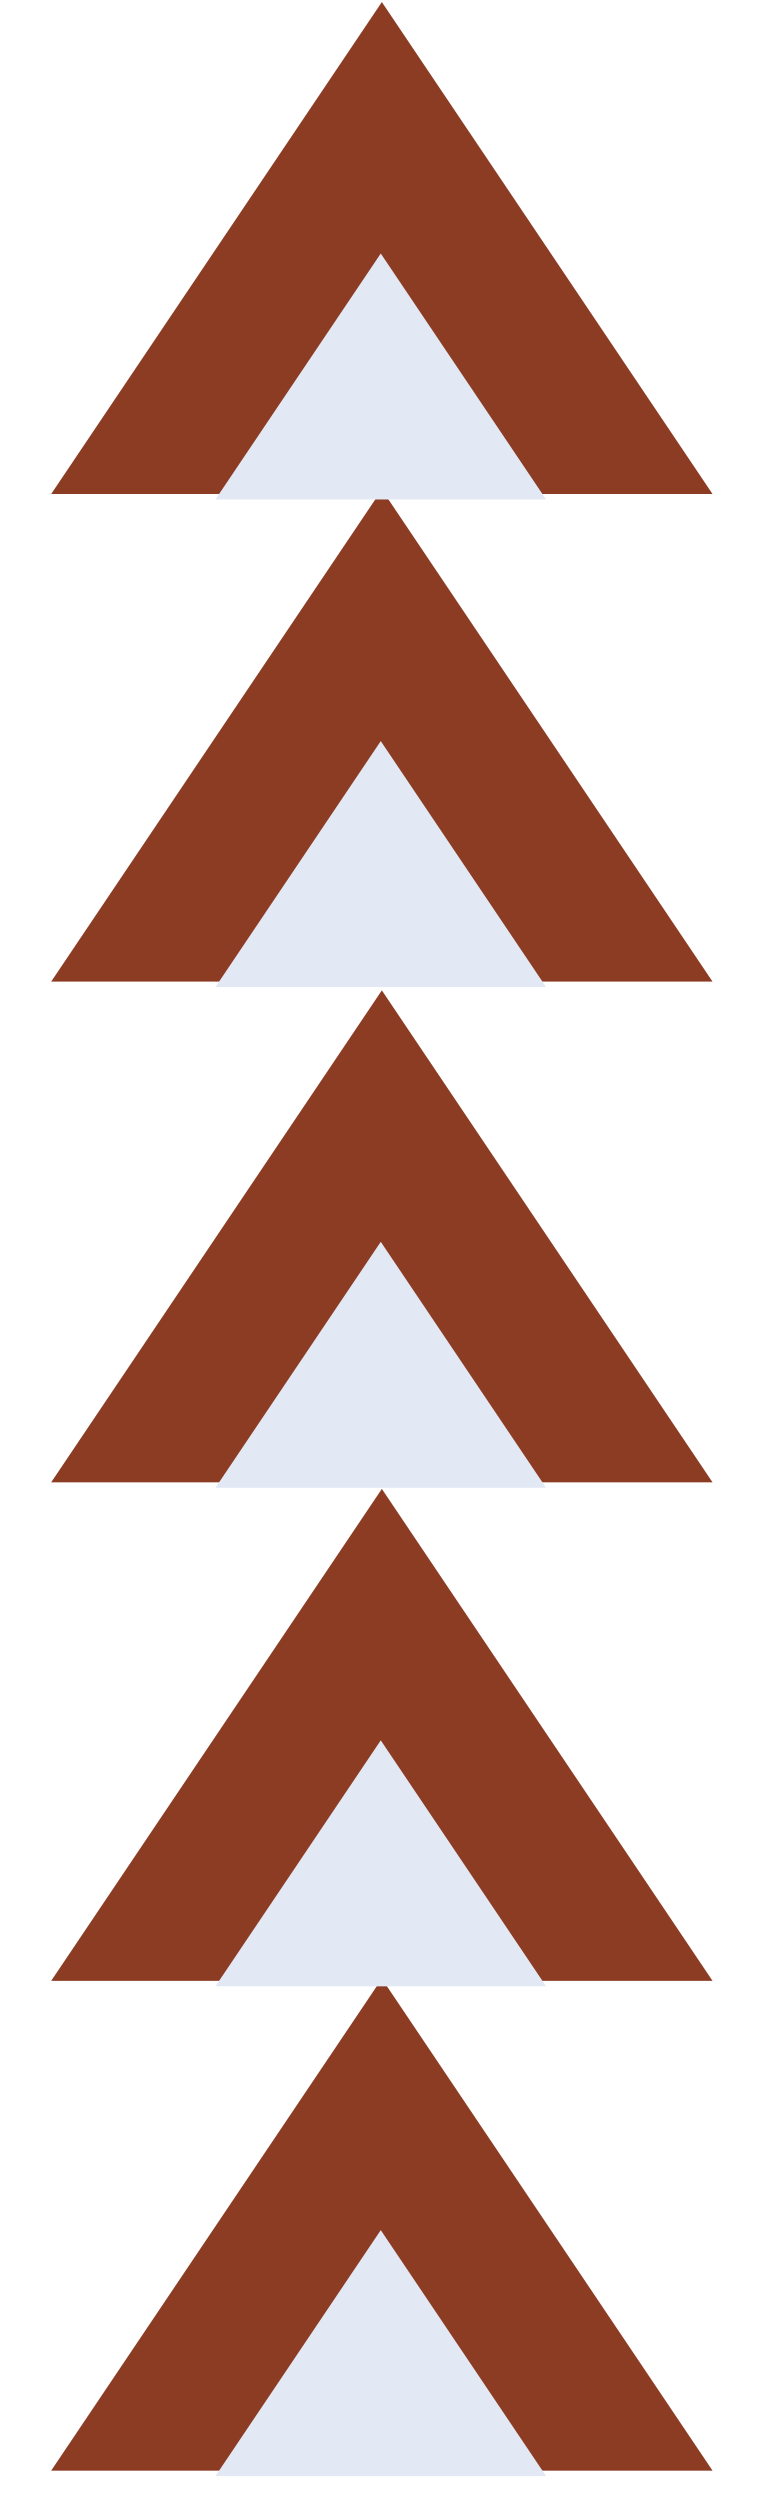
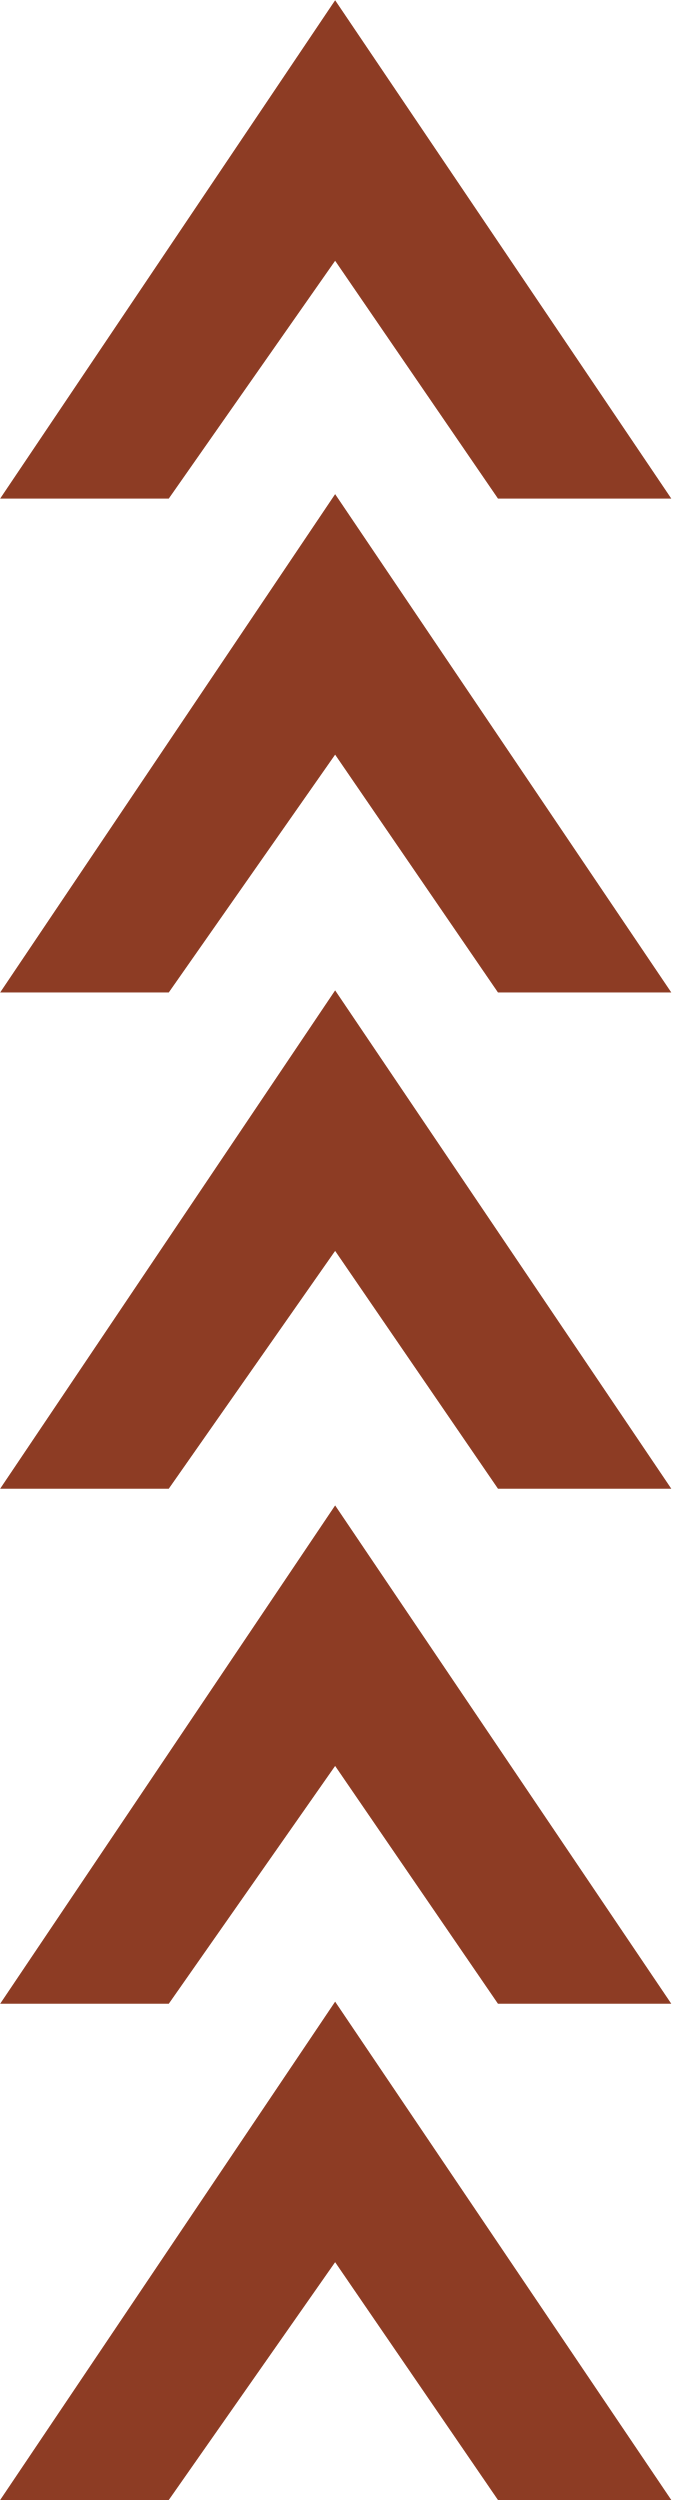
- <svg xmlns="http://www.w3.org/2000/svg" width="329" height="1077" viewBox="0 0 329 1077" fill="none">
-   <path d="M164.5 852.413L306.961 1064.35H22.039L164.5 852.413Z" fill="#8D3C24" />
-   <path d="M164.03 960.738L235.261 1066.71H92.799L164.03 960.738Z" fill="#E2E9F5" />
-   <path d="M164.5 641.414L306.961 853.355H22.039L164.5 641.414Z" fill="#8D3C24" />
-   <path d="M164.03 749.739L235.261 855.709H92.799L164.03 749.739Z" fill="#E2E9F5" />
-   <path d="M164.5 426.648L306.961 638.588H22.039L164.5 426.648Z" fill="#8D3C24" />
-   <path d="M164.03 534.973L235.261 640.943H92.799L164.03 534.973Z" fill="#E2E9F5" />
-   <path d="M164.5 210.939L306.961 422.88H22.039L164.5 210.939Z" fill="#8D3C24" />
-   <path d="M164.03 319.264L235.261 425.235H92.799L164.03 319.264Z" fill="#E2E9F5" />
-   <path d="M164.5 0.883L306.961 212.823H22.039L164.5 0.883Z" fill="#8D3C24" />
-   <path d="M164.03 109.208L235.261 215.178H92.799L164.03 109.208Z" fill="#E2E9F5" />
+ <svg xmlns="http://www.w3.org/2000/svg" width="286" height="1063" viewBox="0 0 286 1063" fill="none">
+   <path d="M142.5 852L1 1062.5H71.5L142.5 961L212 1062.5H284.5L142.5 852Z" fill="#8D3C24" stroke="#8D3C24" />
+   <path d="M142.5 641L1 851.5H71.5L142.5 750L212 851.5H284.5L142.5 641Z" fill="#8D3C24" stroke="#8D3C24" />
+   <path d="M142.5 422L1 632.5H71.5L142.5 531L212 632.5H284.5L142.5 422Z" fill="#8D3C24" stroke="#8D3C24" />
+   <path d="M142.5 211L1 421.5H71.5L142.5 320L212 421.5H284.5L142.5 211Z" fill="#8D3C24" stroke="#8D3C24" />
+   <path d="M142.5 1L1 211.5H71.5L142.5 110L212 211.5H284.5L142.5 1Z" fill="#8D3C24" stroke="#8D3C24" />
</svg>
